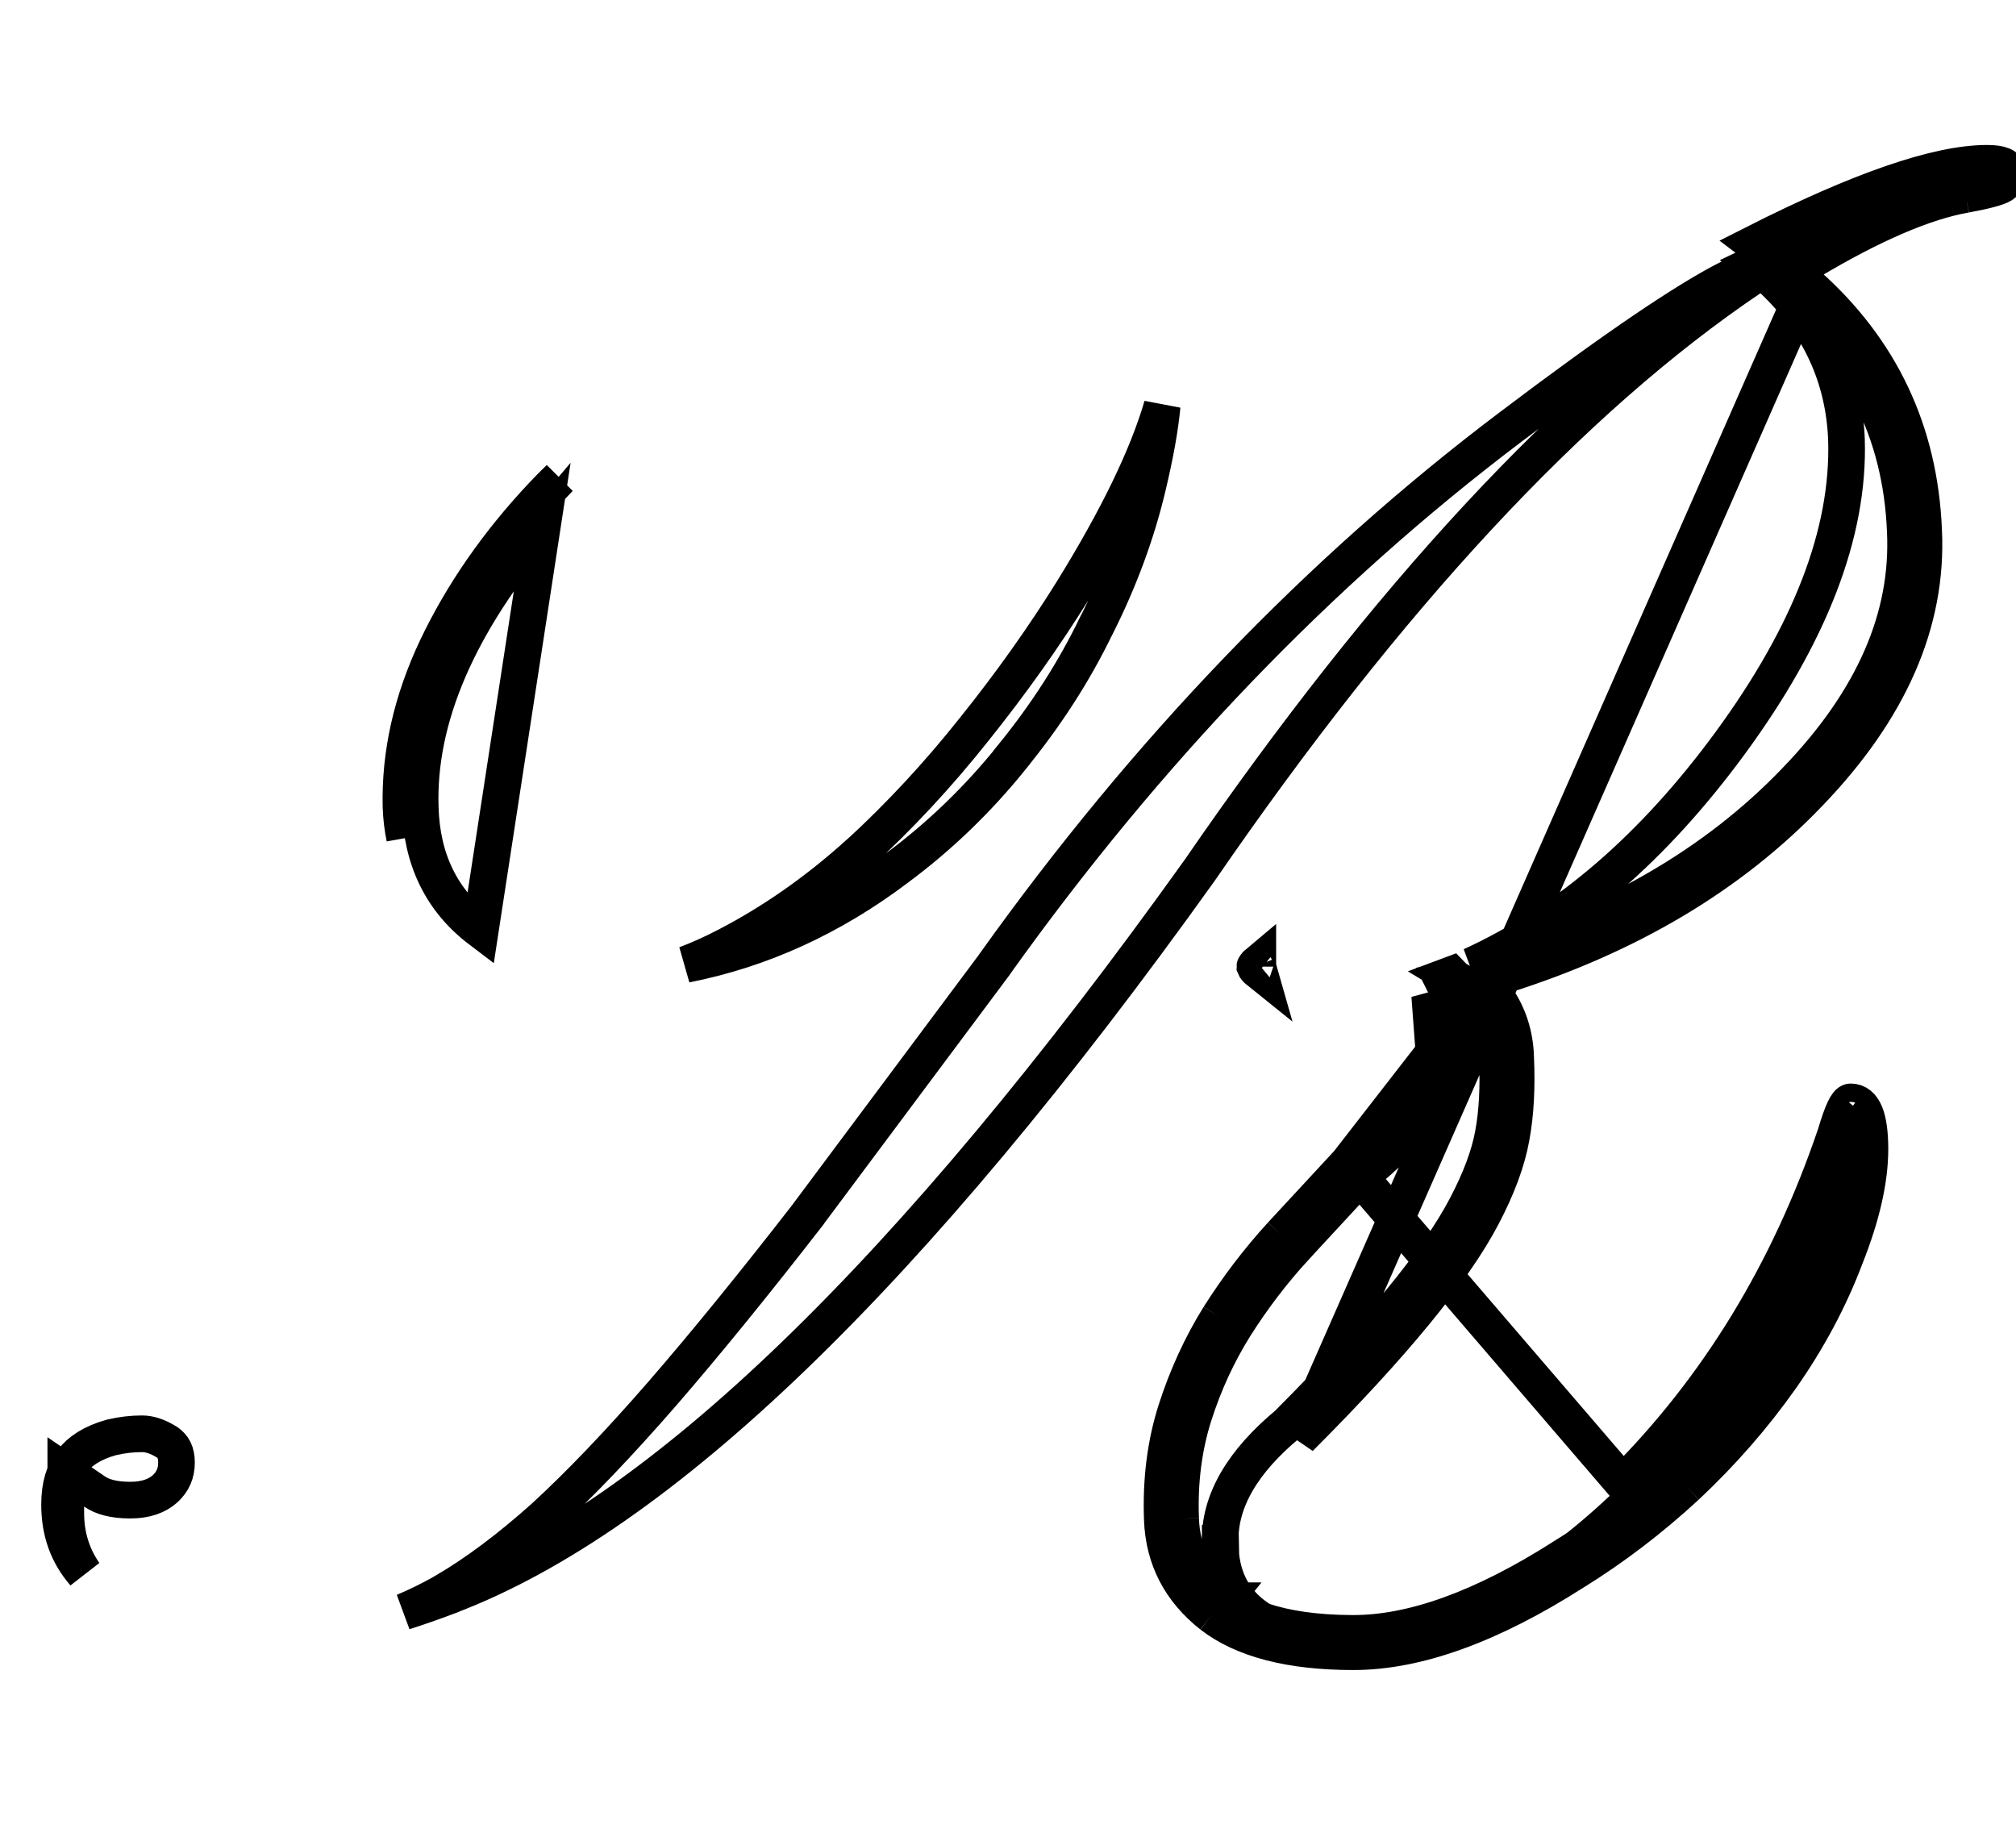
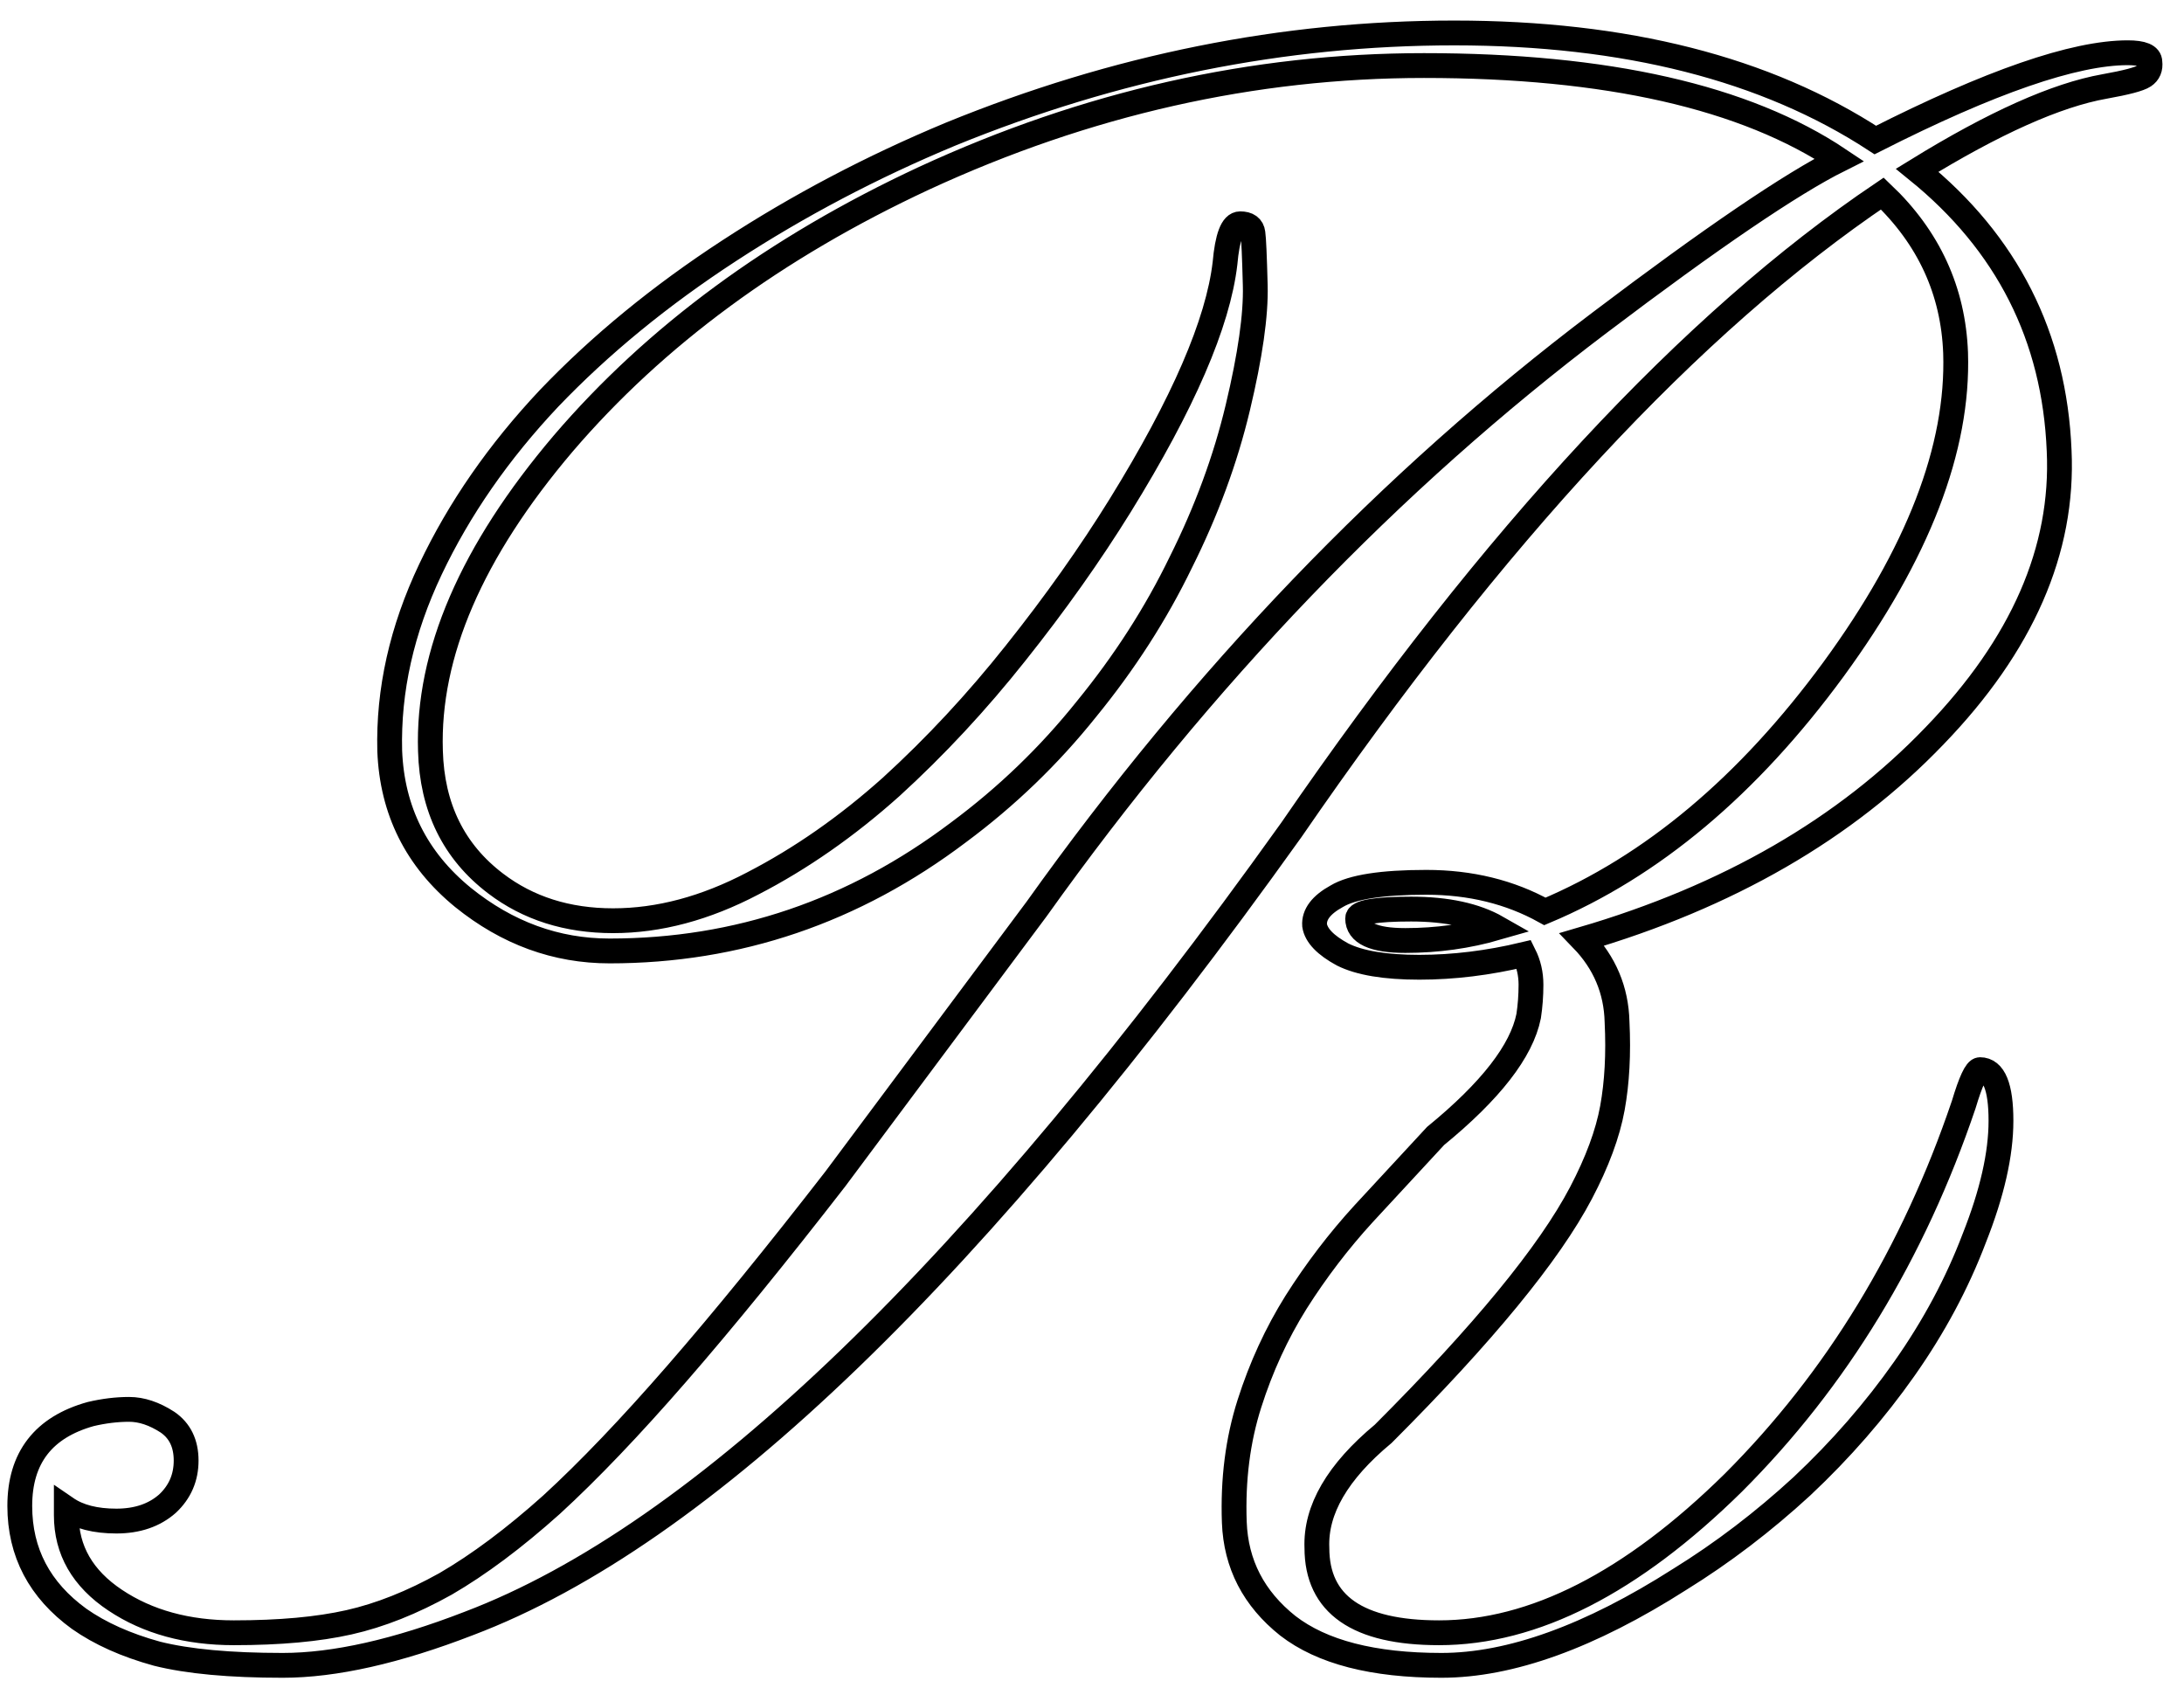
- <svg xmlns="http://www.w3.org/2000/svg" width="11" height="10" viewBox="0 0 11 10" fill="none">
-   <path d="M6.658 8.422C6.649 8.187 6.787 7.97 7.024 7.772C7.525 7.271 7.847 6.876 7.999 6.586C8.078 6.436 8.127 6.303 8.148 6.187C8.17 6.067 8.177 5.931 8.17 5.776L8.17 5.774L8.17 5.774C8.166 5.639 8.118 5.524 8.022 5.425L7.919 5.318L7.911 5.321L7.921 5.327L7.868 5.343L7.89 5.387C7.921 5.448 7.936 5.514 7.936 5.584C7.936 5.643 7.932 5.701 7.923 5.757L7.922 5.762L7.922 5.762C7.88 5.973 7.701 6.191 7.424 6.419M6.658 8.422C6.658 8.421 6.658 8.421 6.658 8.42H6.758L6.658 8.424C6.658 8.423 6.658 8.423 6.658 8.422ZM6.658 8.422C6.658 8.591 6.722 8.73 6.855 8.823C6.865 8.83 6.877 8.838 6.888 8.844M6.888 8.844C6.803 8.816 6.731 8.779 6.673 8.734M6.888 8.844C7.012 8.917 7.178 8.948 7.373 8.948C7.377 8.948 7.381 8.948 7.385 8.948C7.766 8.945 8.151 8.792 8.537 8.501C8.537 8.501 8.537 8.501 8.538 8.5C8.562 8.482 8.586 8.464 8.61 8.444M6.888 8.844C7.017 8.887 7.177 8.911 7.373 8.912C7.377 8.912 7.381 8.912 7.385 8.912C7.706 8.912 8.087 8.778 8.532 8.494L8.533 8.493L8.533 8.493C8.559 8.477 8.585 8.461 8.61 8.444M6.673 8.734C6.523 8.614 6.448 8.468 6.442 8.287M6.673 8.734C6.673 8.734 6.673 8.734 6.674 8.734L6.611 8.812M6.673 8.734C6.673 8.734 6.673 8.734 6.672 8.733L6.611 8.812M6.442 8.287C6.434 8.083 6.459 7.895 6.513 7.724C6.569 7.548 6.644 7.386 6.737 7.237M6.442 8.287C6.442 8.287 6.442 8.287 6.442 8.287L6.342 8.291M6.442 8.287L6.342 8.291M6.737 7.237C6.835 7.082 6.945 6.938 7.066 6.806L7.066 6.806L6.992 6.738M6.737 7.237C6.737 7.237 6.737 7.237 6.737 7.237L6.652 7.184M6.737 7.237C6.737 7.237 6.737 7.237 6.737 7.237L6.652 7.184M6.992 6.738L7.066 6.806L7.424 6.419M6.992 6.738L7.355 6.346M6.992 6.738C6.867 6.875 6.754 7.023 6.652 7.184M7.424 6.419L7.429 6.414L7.355 6.346M7.424 6.419C7.422 6.42 7.421 6.422 7.419 6.423L7.355 6.346M7.355 6.346L8.855 8.092C9.375 7.572 9.762 6.938 10.016 6.188C10.051 6.07 10.078 6.012 10.098 6.012C10.168 6.012 10.203 6.098 10.203 6.27C10.203 6.438 10.158 6.635 10.068 6.861C9.982 7.088 9.865 7.307 9.717 7.518C9.568 7.729 9.396 7.926 9.201 8.109M7.355 6.346C7.633 6.119 7.789 5.918 7.824 5.742M7.355 6.346L7.824 5.742M6.652 7.184C6.555 7.34 6.477 7.51 6.418 7.693C6.359 7.877 6.334 8.076 6.342 8.291M6.342 8.291C6.35 8.502 6.439 8.676 6.611 8.812M6.611 8.812C6.783 8.945 7.041 9.012 7.385 9.012C7.732 9.012 8.133 8.867 8.586 8.578C8.801 8.445 9.006 8.289 9.201 8.109M9.201 8.109L9.133 8.036C9.133 8.036 9.133 8.036 9.133 8.036M9.201 8.109L9.133 8.037C9.133 8.036 9.133 8.036 9.133 8.036M9.861 1.551C10.262 1.907 10.474 2.355 10.496 2.895C10.52 3.395 10.31 3.873 9.869 4.33C9.442 4.776 8.885 5.107 8.2 5.323C8.189 5.311 8.177 5.298 8.166 5.286L8.094 5.355L8.122 5.451C8.136 5.447 8.149 5.443 8.163 5.439C8.231 5.537 8.267 5.648 8.27 5.771C8.277 5.932 8.27 6.076 8.246 6.205C8.223 6.334 8.17 6.477 8.088 6.633C7.928 6.938 7.596 7.342 7.092 7.846L9.861 1.551ZM9.861 1.551C9.852 1.556 9.843 1.562 9.834 1.568L9.781 1.482L9.844 1.405C9.854 1.412 9.863 1.42 9.872 1.428C10.217 1.222 10.502 1.1 10.725 1.061M9.861 1.551L9.57 1.33C10.148 1.037 10.572 0.891 10.842 0.891C10.916 0.891 10.953 0.906 10.953 0.938C10.957 0.969 10.947 0.992 10.924 1.008C10.9 1.023 10.834 1.041 10.725 1.061M10.725 1.061L10.714 1.001M10.725 1.061L10.714 1.001C10.761 0.994 10.804 0.991 10.842 0.991C10.857 0.991 10.868 0.991 10.877 0.993C10.884 0.994 10.887 0.995 10.887 0.995C10.887 0.995 10.887 0.995 10.886 0.995C10.885 0.994 10.877 0.99 10.868 0.979C10.861 0.97 10.856 0.96 10.854 0.95C10.854 0.949 10.854 0.949 10.854 0.949C10.854 0.947 10.855 0.944 10.856 0.94C10.857 0.939 10.857 0.938 10.858 0.938C10.861 0.931 10.866 0.926 10.868 0.925C10.87 0.924 10.87 0.924 10.868 0.925C10.865 0.926 10.857 0.929 10.842 0.933C10.838 0.934 10.835 0.935 10.831 0.936C10.801 0.944 10.761 0.953 10.707 0.962C10.707 0.962 10.707 0.962 10.707 0.962L10.714 1.001M10.714 1.001C10.615 1.016 10.495 1.046 10.354 1.095C10.257 1.129 10.15 1.171 10.035 1.221M10.714 1.001L10.035 1.221M10.035 1.221C9.938 1.273 9.836 1.331 9.729 1.397L9.609 1.471L9.612 1.474L9.55 1.517C8.574 2.175 7.574 3.254 6.547 4.747C4.962 6.964 3.596 8.273 2.451 8.707L2.45 8.708C2.365 8.74 2.283 8.769 2.204 8.794C2.275 8.764 2.346 8.729 2.418 8.689L2.418 8.689L2.419 8.688C2.595 8.586 2.778 8.449 2.969 8.278L2.969 8.278L2.97 8.277C3.161 8.102 3.375 7.878 3.611 7.607C3.847 7.335 4.113 7.008 4.411 6.624L4.411 6.624L4.412 6.622L5.426 5.263L5.426 5.263L5.427 5.261C6.258 4.097 7.196 3.12 8.242 2.33L8.242 2.33C8.805 1.904 9.201 1.636 9.433 1.519L9.587 1.442L9.58 1.437L10.035 1.221ZM2.193 4.409C2.195 4.465 2.2 4.519 2.208 4.571C2.197 4.517 2.19 4.461 2.188 4.403C2.181 4.116 2.245 3.827 2.383 3.535C2.523 3.241 2.716 2.962 2.963 2.7C2.992 2.669 3.022 2.639 3.053 2.609C2.995 2.669 2.939 2.731 2.885 2.794L2.885 2.795C2.415 3.348 2.176 3.887 2.193 4.409ZM2.193 4.409C2.193 4.409 2.193 4.409 2.193 4.409L2.293 4.406M2.193 4.409C2.193 4.409 2.193 4.409 2.193 4.409L2.293 4.406M2.293 4.406C2.301 4.691 2.41 4.914 2.621 5.074L2.961 2.859C2.5 3.402 2.277 3.918 2.293 4.406ZM9.133 8.036C9.323 7.857 9.491 7.665 9.635 7.46C9.779 7.255 9.892 7.044 9.975 6.826L9.975 6.824C10.062 6.605 10.103 6.421 10.103 6.27C10.103 6.26 10.103 6.251 10.103 6.242M9.133 8.036C8.966 8.19 8.791 8.326 8.61 8.444M10.103 6.242C9.844 6.996 9.452 7.636 8.926 8.163L8.926 8.163C8.82 8.267 8.715 8.361 8.61 8.444M10.103 6.242C10.102 6.233 10.102 6.225 10.102 6.217C10.102 6.216 10.102 6.214 10.101 6.213C10.099 6.164 10.092 6.132 10.084 6.114C10.081 6.106 10.079 6.104 10.079 6.104C10.079 6.104 10.079 6.104 10.081 6.105C10.086 6.11 10.093 6.112 10.098 6.112C10.121 6.112 10.138 6.103 10.146 6.097C10.155 6.091 10.159 6.086 10.16 6.085C10.16 6.085 10.16 6.085 10.16 6.085C10.16 6.085 10.158 6.088 10.153 6.098C10.143 6.121 10.129 6.159 10.111 6.216L10.11 6.22L10.11 6.22C10.108 6.227 10.105 6.234 10.103 6.242ZM7.824 5.742C7.832 5.691 7.836 5.639 7.836 5.584C7.836 5.529 7.824 5.479 7.801 5.432L7.824 5.742ZM6.863 5.255C6.863 5.27 6.866 5.286 6.87 5.3C6.855 5.288 6.849 5.279 6.847 5.274C6.847 5.273 6.849 5.271 6.851 5.268C6.853 5.264 6.857 5.26 6.863 5.255ZM4.893 4.737C4.536 5.006 4.153 5.181 3.742 5.262C3.816 5.234 3.889 5.201 3.962 5.163C4.212 5.034 4.452 4.867 4.68 4.662L4.68 4.662L4.681 4.662C4.907 4.455 5.12 4.226 5.318 3.976C5.52 3.724 5.698 3.472 5.853 3.223L5.853 3.223C6.094 2.833 6.259 2.496 6.341 2.215C6.33 2.333 6.304 2.479 6.262 2.655C6.202 2.908 6.109 3.161 5.983 3.412L5.982 3.413C5.861 3.664 5.707 3.903 5.52 4.132L5.52 4.133C5.337 4.36 5.129 4.562 4.894 4.736L4.894 4.736L4.893 4.737ZM9.674 1.527L9.656 1.509L9.718 1.56C10.149 1.91 10.374 2.354 10.396 2.899L10.396 2.899C10.418 3.365 10.225 3.818 9.797 4.261L9.797 4.261C9.362 4.715 8.786 5.049 8.066 5.259L8.028 5.27C8.554 5.03 9.024 4.622 9.44 4.055L9.44 4.055C9.873 3.464 10.091 2.911 10.075 2.399L10.075 2.399C10.062 2.059 9.927 1.767 9.674 1.527ZM0.359 8.256C0.359 8.38 0.394 8.49 0.46 8.585C0.368 8.479 0.325 8.355 0.325 8.209C0.325 8.105 0.35 8.028 0.393 7.973C0.436 7.917 0.504 7.872 0.607 7.843C0.666 7.829 0.722 7.823 0.775 7.823C0.814 7.823 0.859 7.836 0.913 7.87C0.944 7.892 0.963 7.923 0.963 7.98C0.963 8.038 0.943 8.084 0.901 8.123C0.857 8.162 0.796 8.185 0.711 8.185C0.618 8.185 0.556 8.166 0.516 8.138L0.359 8.031V8.221V8.256Z" stroke="black" stroke-width="0.2" />
+ <svg xmlns="http://www.w3.org/2000/svg" width="88" height="68" viewBox="0 0 88 68" fill="none">
+   <path d="M52.969 37.281C52.938 36.844 53.234 36.453 53.859 36.109C54.484 35.734 55.688 35.547 57.469 35.547C59.25 35.547 60.844 35.938 62.25 36.719C66.562 34.906 70.438 31.656 73.875 26.969C77.281 22.312 78.922 18.062 78.797 14.219C78.703 11.719 77.719 9.578 75.844 7.797C68.156 12.984 60.219 21.531 52.031 33.438C39.344 51.188 28.297 61.844 18.891 65.406C15.984 66.531 13.484 67.094 11.391 67.094C9.266 67.094 7.578 66.938 6.328 66.625C5.078 66.281 4.031 65.812 3.188 65.219C1.594 64.062 0.797 62.547 0.797 60.672C0.797 58.734 1.75 57.5 3.656 56.969C4.188 56.844 4.703 56.781 5.203 56.781C5.703 56.781 6.219 56.953 6.75 57.297C7.25 57.641 7.5 58.156 7.5 58.844C7.5 59.531 7.25 60.109 6.75 60.578C6.219 61.047 5.531 61.281 4.688 61.281C3.844 61.281 3.172 61.109 2.672 60.766V61.047C2.672 62.453 3.328 63.594 4.641 64.469C5.953 65.344 7.547 65.781 9.422 65.781C11.266 65.781 12.812 65.641 14.062 65.359C15.312 65.078 16.609 64.562 17.953 63.812C19.297 63.031 20.719 61.969 22.219 60.625C23.719 59.25 25.406 57.484 27.281 55.328C29.156 53.172 31.281 50.562 33.656 47.5L41.766 36.625C48.453 27.25 56.016 19.375 64.453 13C68.953 9.594 72.172 7.406 74.109 6.438C70.328 3.906 64.75 2.641 57.375 2.641C50.5 2.641 43.781 4.156 37.219 7.188C31.25 9.969 26.406 13.531 22.688 17.875C19 22.219 17.219 26.344 17.344 30.25C17.406 32.531 18.281 34.312 19.969 35.594C21.281 36.594 22.859 37.094 24.703 37.094C26.547 37.094 28.422 36.594 30.328 35.594C32.266 34.594 34.125 33.297 35.906 31.703C37.688 30.078 39.359 28.281 40.922 26.312C42.516 24.312 43.922 22.328 45.141 20.359C47.672 16.266 49.078 13.016 49.359 10.609C49.453 9.547 49.656 9.016 49.969 9.016C50.281 9.016 50.453 9.141 50.484 9.391C50.516 9.609 50.547 10.312 50.578 11.5C50.609 12.688 50.375 14.328 49.875 16.422C49.375 18.516 48.609 20.594 47.578 22.656C46.578 24.719 45.312 26.688 43.781 28.562C42.281 30.438 40.562 32.094 38.625 33.531C34.406 36.719 29.719 38.312 24.562 38.312C22.406 38.312 20.438 37.594 18.656 36.156C16.781 34.625 15.797 32.656 15.703 30.25C15.641 27.812 16.188 25.375 17.344 22.938C18.5 20.5 20.094 18.203 22.125 16.047C24.188 13.891 26.609 11.906 29.391 10.094C32.172 8.281 35.141 6.719 38.297 5.406C44.953 2.688 51.719 1.328 58.594 1.328C65.5 1.328 71.156 2.766 75.562 5.641C80.188 3.297 83.578 2.125 85.734 2.125C86.328 2.125 86.625 2.25 86.625 2.5C86.656 2.75 86.578 2.938 86.391 3.062C86.203 3.188 85.672 3.328 84.797 3.484C82.859 3.828 80.344 4.953 77.25 6.859C80.875 9.797 82.781 13.562 82.969 18.156C83.156 22.156 81.484 25.984 77.953 29.641C74.359 33.391 69.625 36.125 63.75 37.844C64.656 38.781 65.125 39.891 65.156 41.172C65.219 42.453 65.156 43.609 64.969 44.641C64.781 45.672 64.359 46.812 63.703 48.062C62.422 50.5 59.766 53.734 55.734 57.766C53.891 59.297 53 60.828 53.062 62.359C53.062 64.641 54.703 65.781 57.984 65.781C61.797 65.781 65.75 63.766 69.844 59.734C74 55.578 77.094 50.5 79.125 44.5C79.406 43.562 79.625 43.094 79.781 43.094C80.344 43.094 80.625 43.781 80.625 45.156C80.625 46.5 80.266 48.078 79.547 49.891C78.859 51.703 77.922 53.453 76.734 55.141C75.547 56.828 74.172 58.406 72.609 59.875C71.047 61.312 69.406 62.562 67.688 63.625C64.062 65.938 60.859 67.094 58.078 67.094C55.328 67.094 53.266 66.562 51.891 65.5C50.516 64.406 49.797 63.016 49.734 61.328C49.672 59.609 49.875 58.016 50.344 56.547C50.812 55.078 51.438 53.719 52.219 52.469C53.031 51.188 53.938 50 54.938 48.906L57.844 45.766C60.062 43.953 61.312 42.344 61.594 40.938C61.656 40.531 61.688 40.109 61.688 39.672C61.688 39.234 61.594 38.828 61.406 38.453C59.969 38.797 58.562 38.969 57.188 38.969C55.812 38.969 54.781 38.797 54.094 38.453C53.406 38.078 53.031 37.688 52.969 37.281ZM60.328 37.375C59.453 36.875 58.297 36.625 56.859 36.625C55.422 36.625 54.703 36.75 54.703 37C54.703 37.594 55.344 37.891 56.625 37.891C57.906 37.891 59.141 37.719 60.328 37.375Z" stroke="black" />
</svg>
